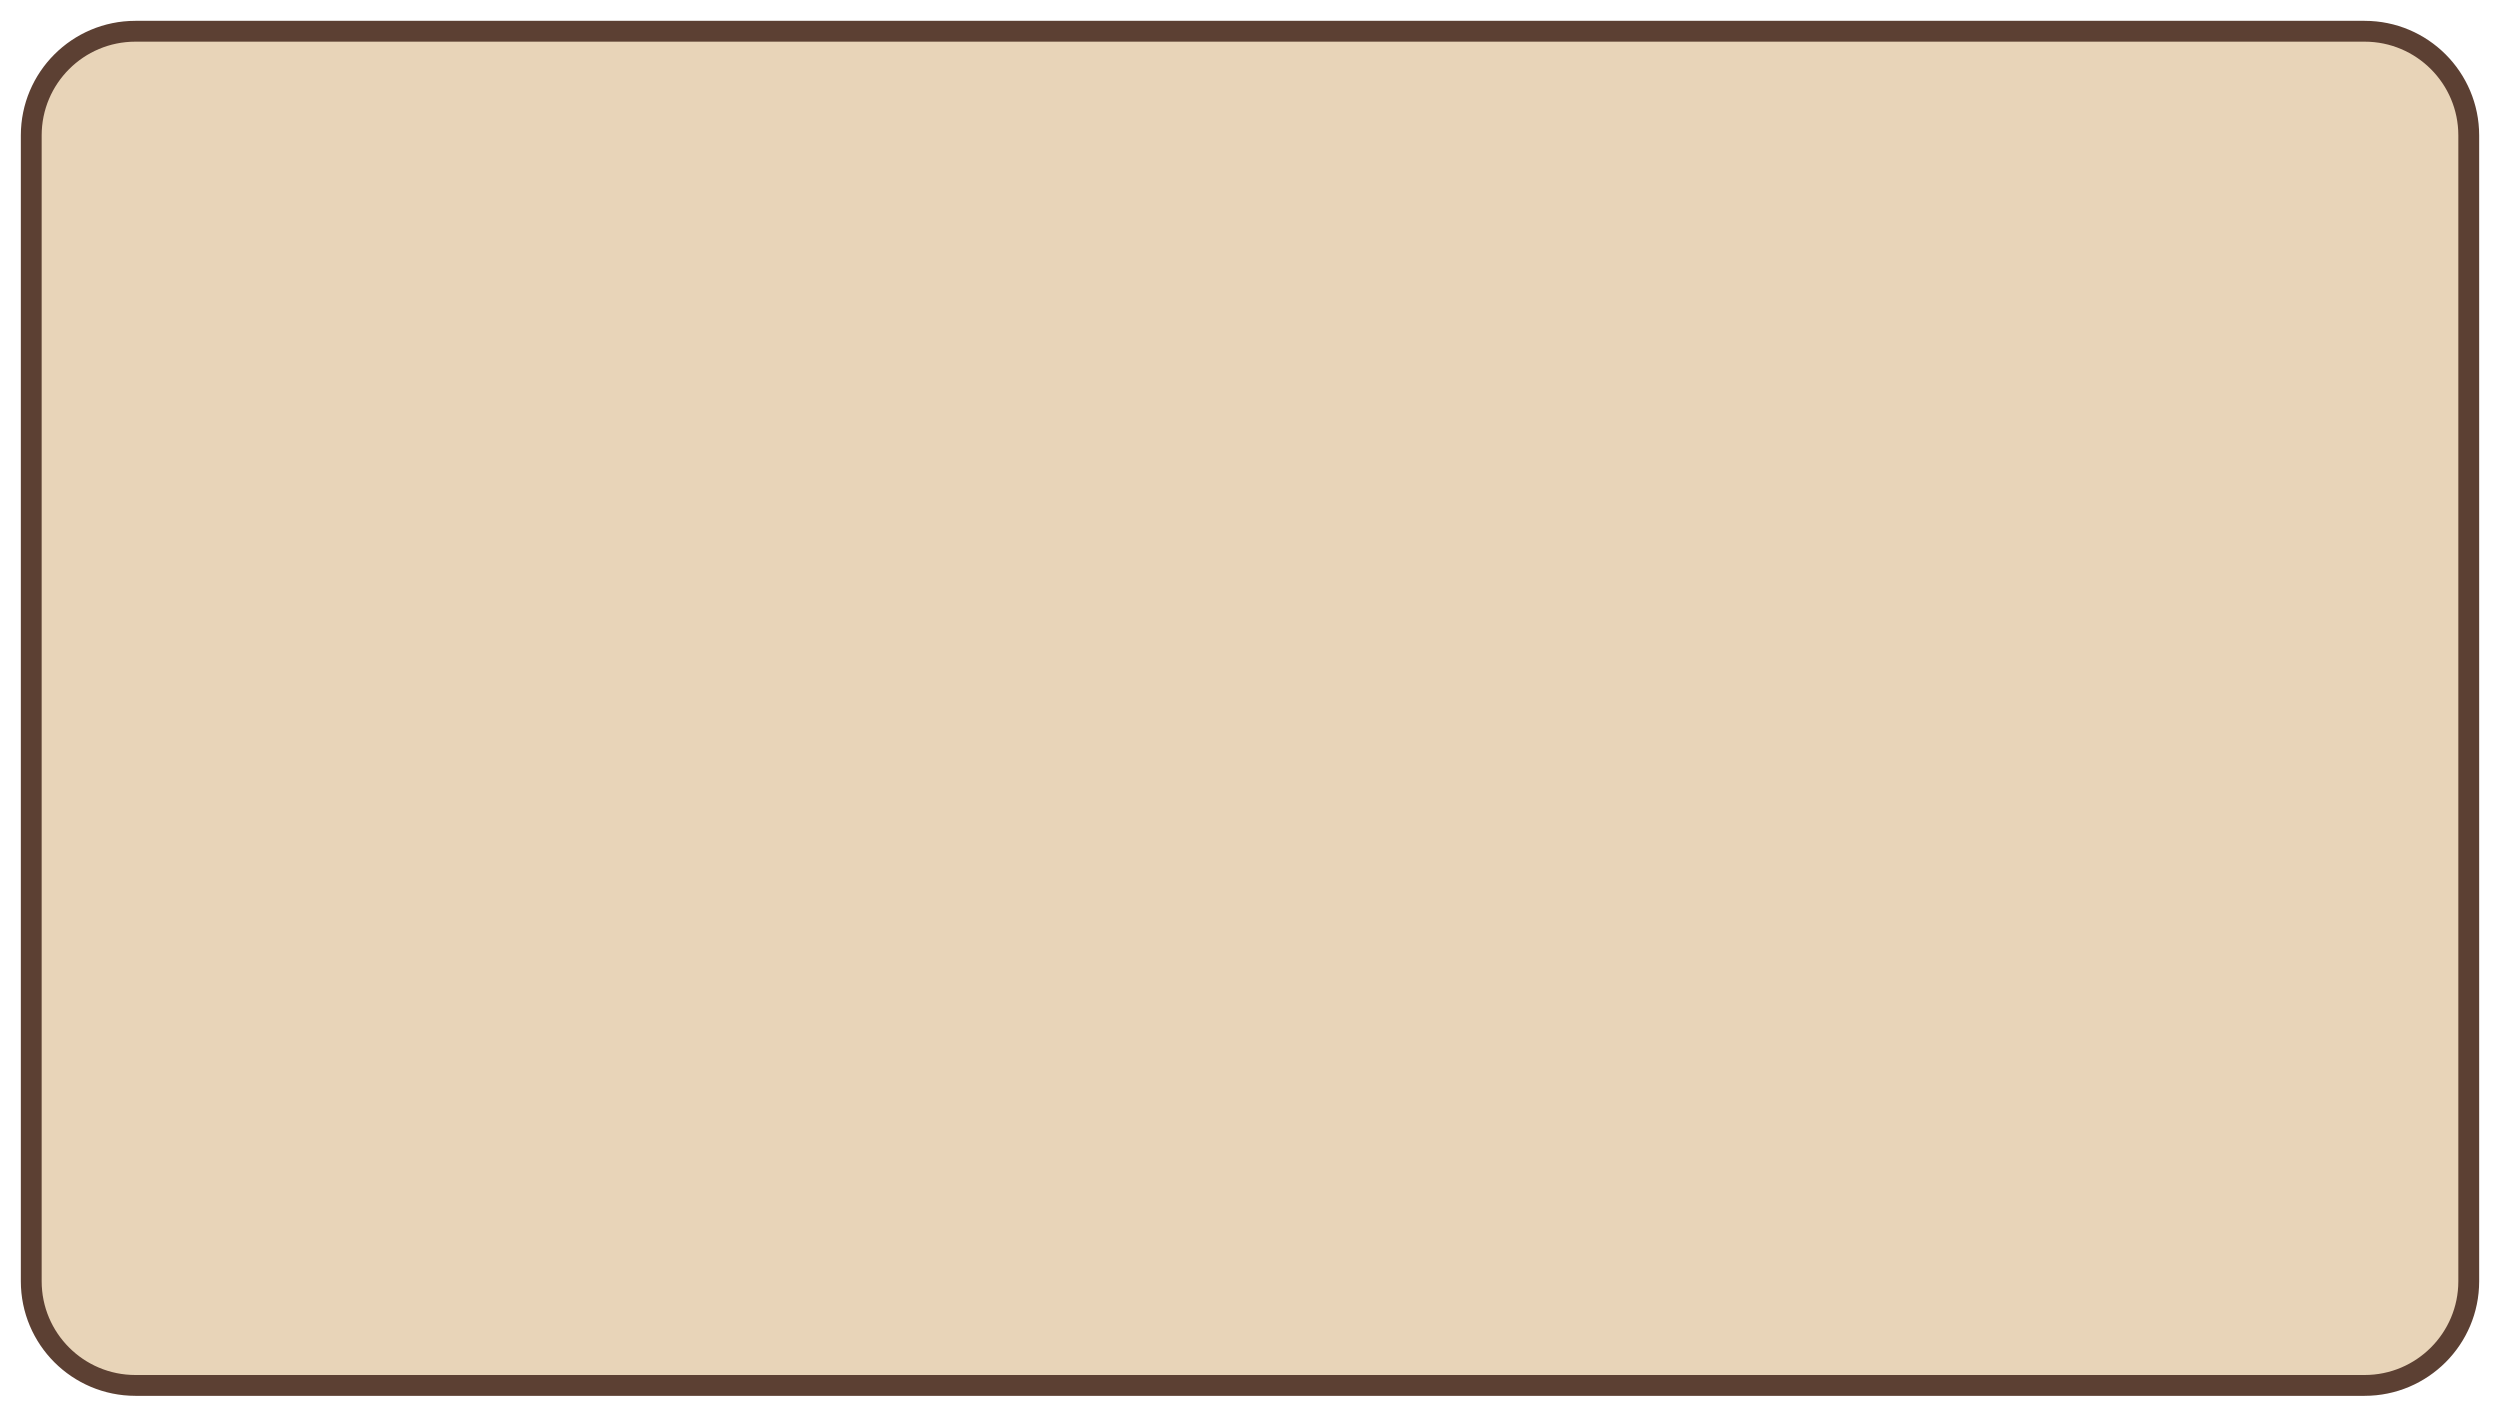
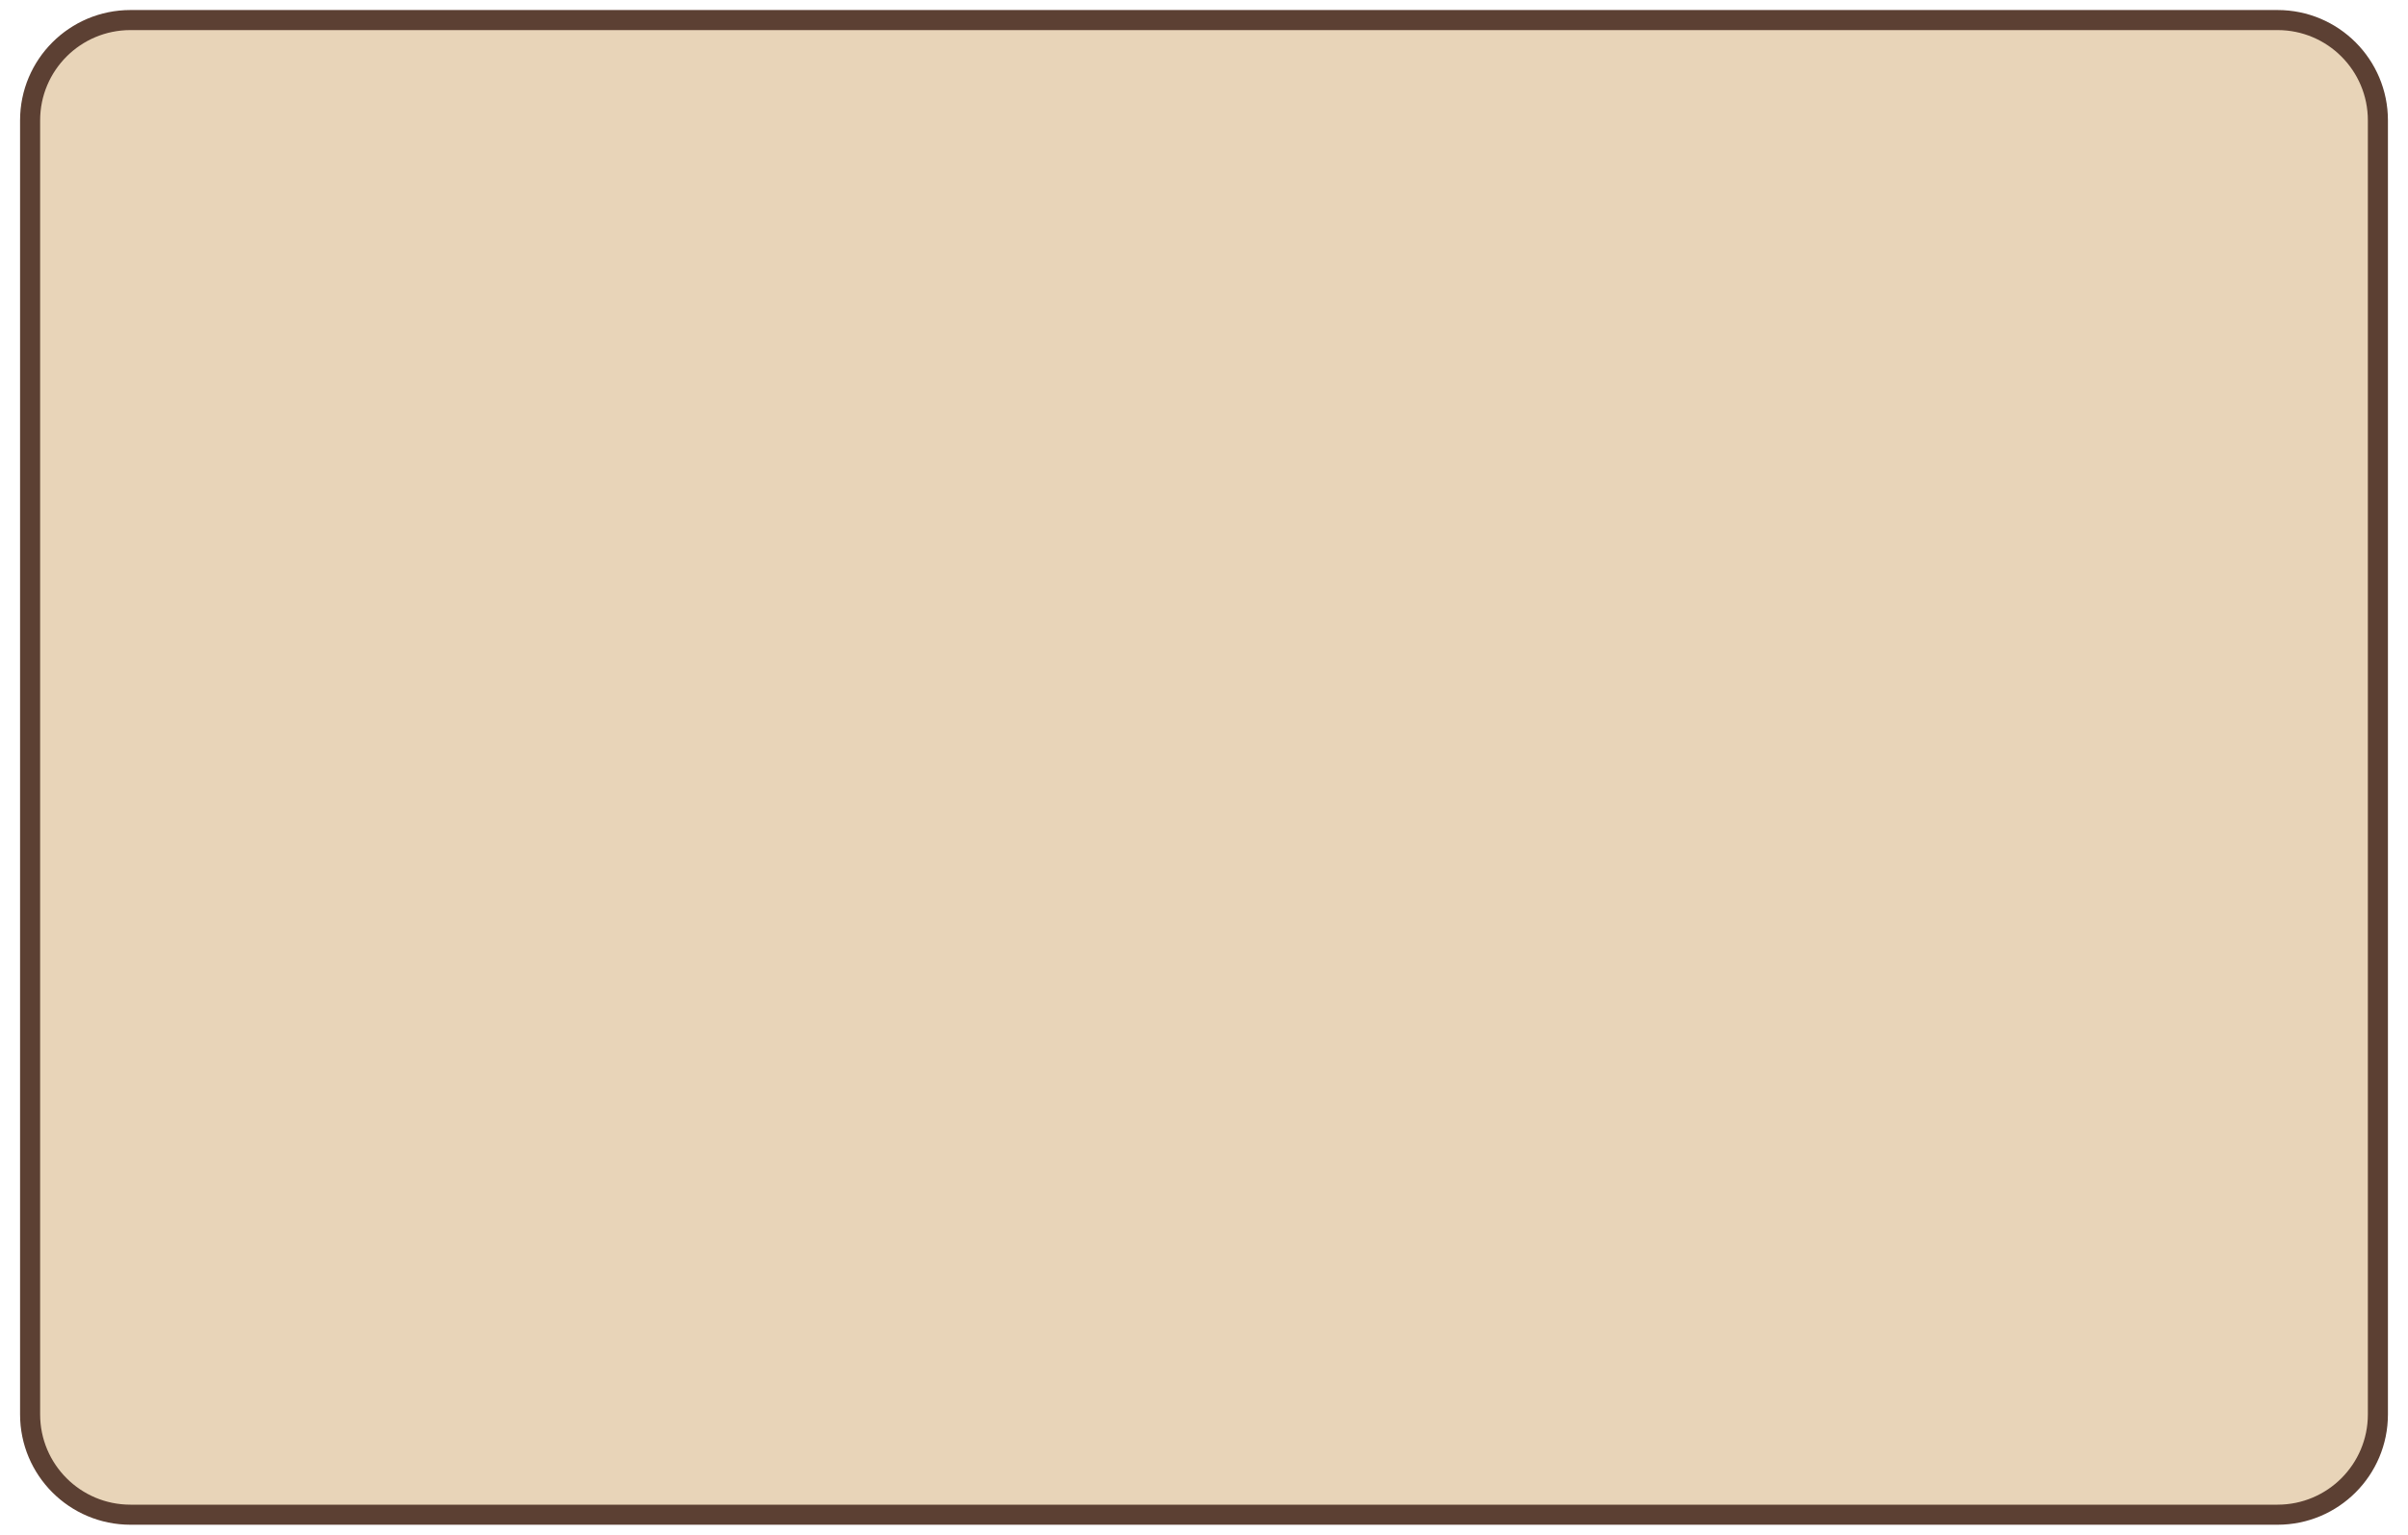
- <svg xmlns="http://www.w3.org/2000/svg" viewBox="0 0 480 272" width="480" height="272">
-   <rect x="6" y="6" width="468" height="260" rx="20" ry="20" fill="#e8d4b8" stroke="#5c4033" stroke-width="4" />
+ <svg xmlns="http://www.w3.org/2000/svg" viewBox="0 0 480 306" width="480" height="306">
+   <rect x="6" y="4" width="468" height="298" rx="20" ry="20" fill="#e8d4b8" stroke="#5c4033" stroke-width="4" />
</svg>
